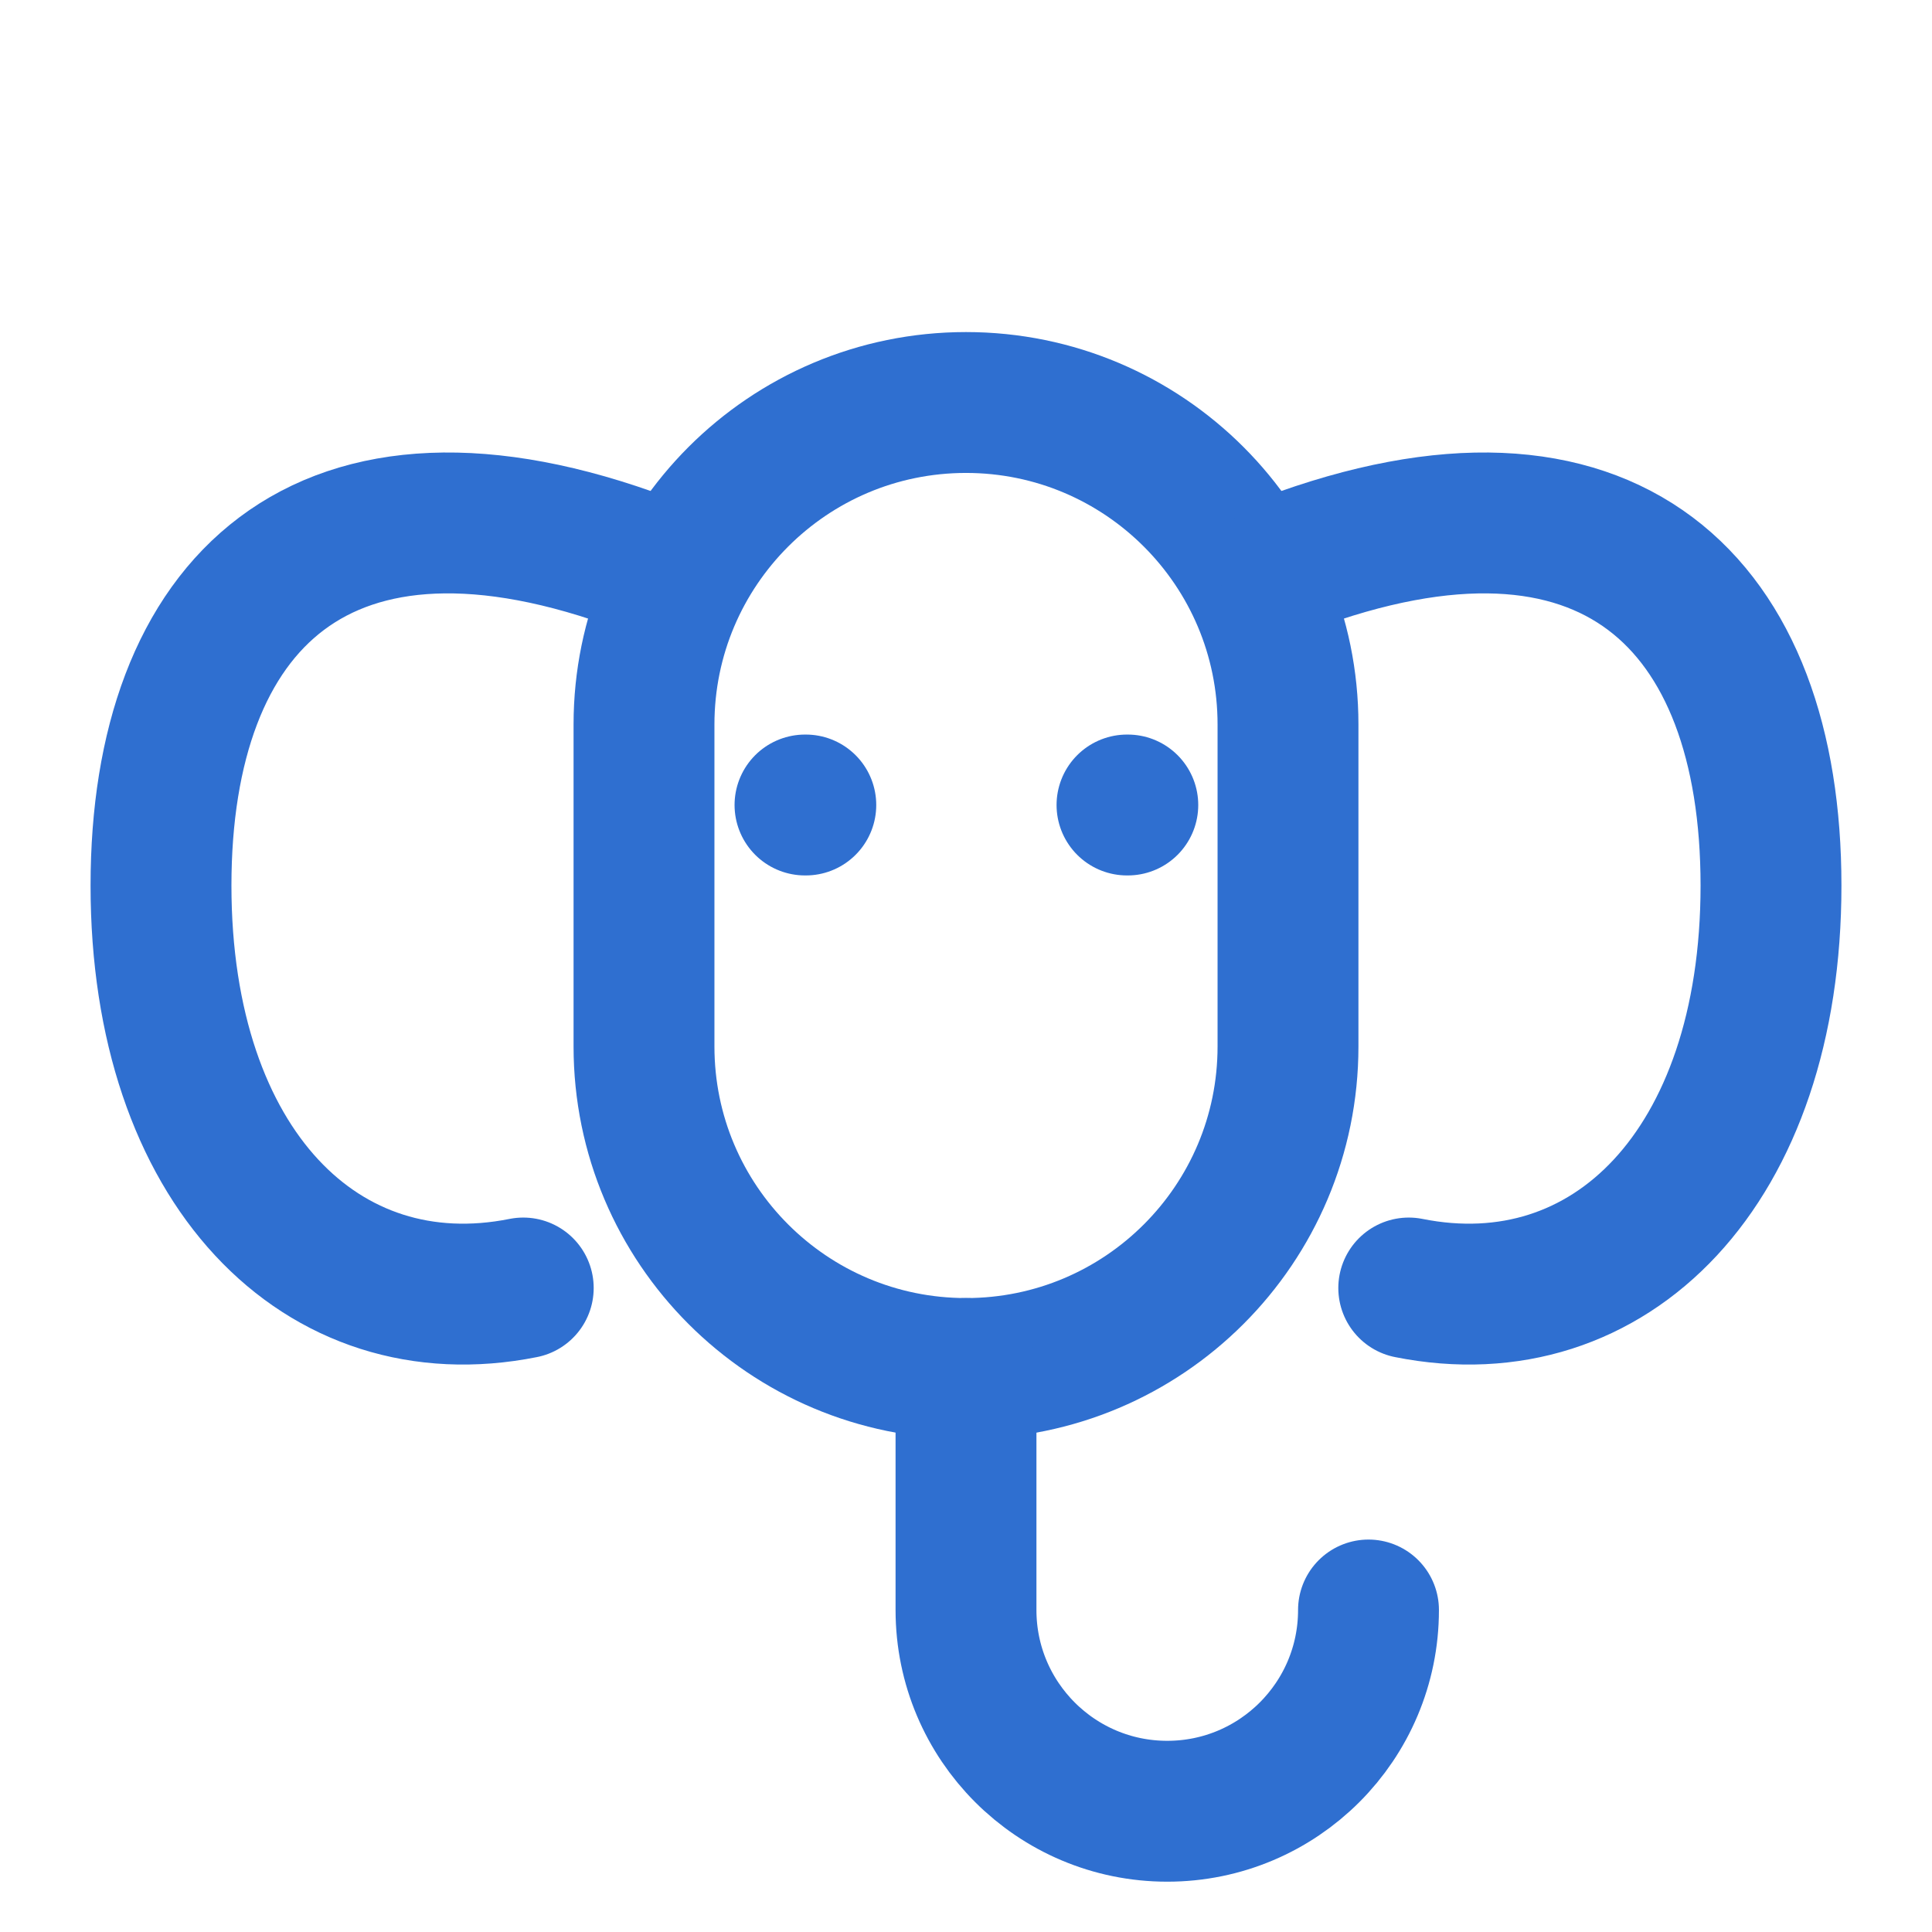
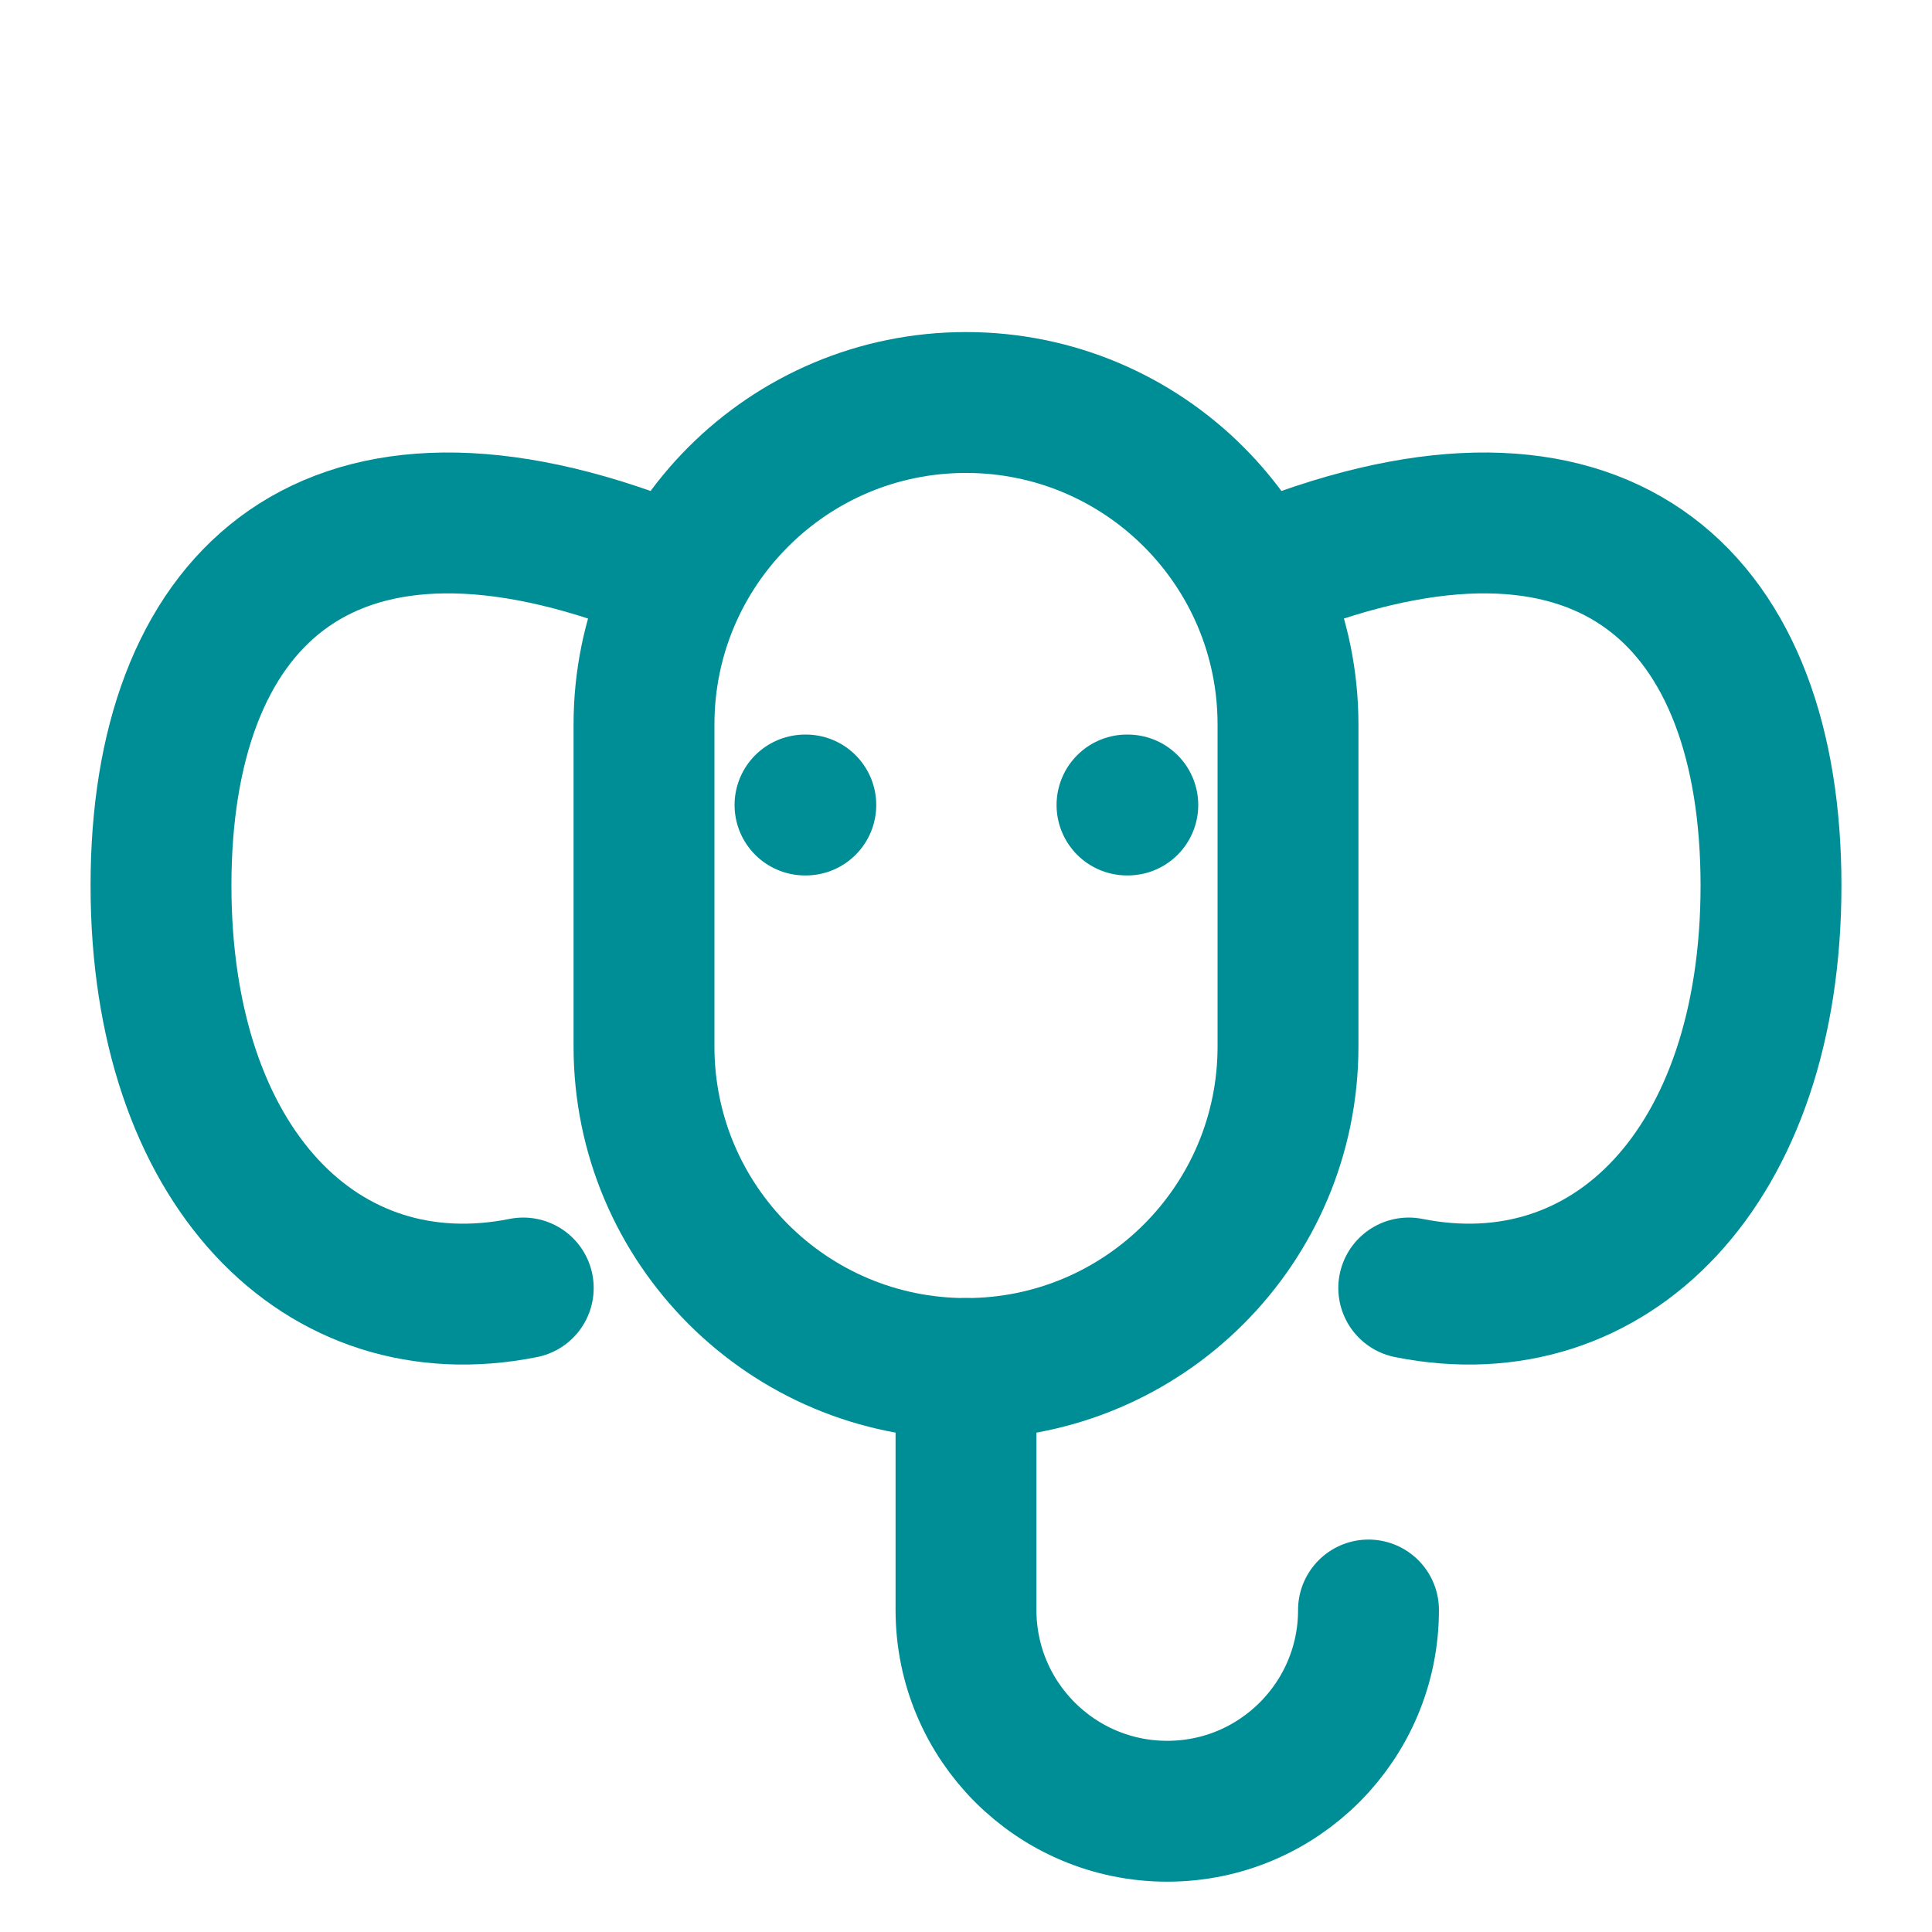
- <svg xmlns="http://www.w3.org/2000/svg" viewBox="0 0 24 24" fill="none" stroke="#2f6fd0" stroke-width="1.75" stroke-linecap="round" stroke-linejoin="round">
+ <svg xmlns="http://www.w3.org/2000/svg" viewBox="0 0 24 24" fill="none" stroke="#008e96" stroke-width="1.75" stroke-linecap="round" stroke-linejoin="round">
  <path d="M16 9a4 4 0 0 0-8 0v4a4 4 0 0 0 8 0z" />
  <path d="M8 7C4 5.5 2 7.5 2 11s2 5.5 4.5 5" />
  <path d="M16 7c4-1.5 6 .5 6 4s-2 5.5-4.5 5" />
  <path d="M10 10h.01" />
  <path d="M14 10h.01" />
  <path d="M12 17v3a2.5 2.5 0 0 0 5 0" />
</svg>
